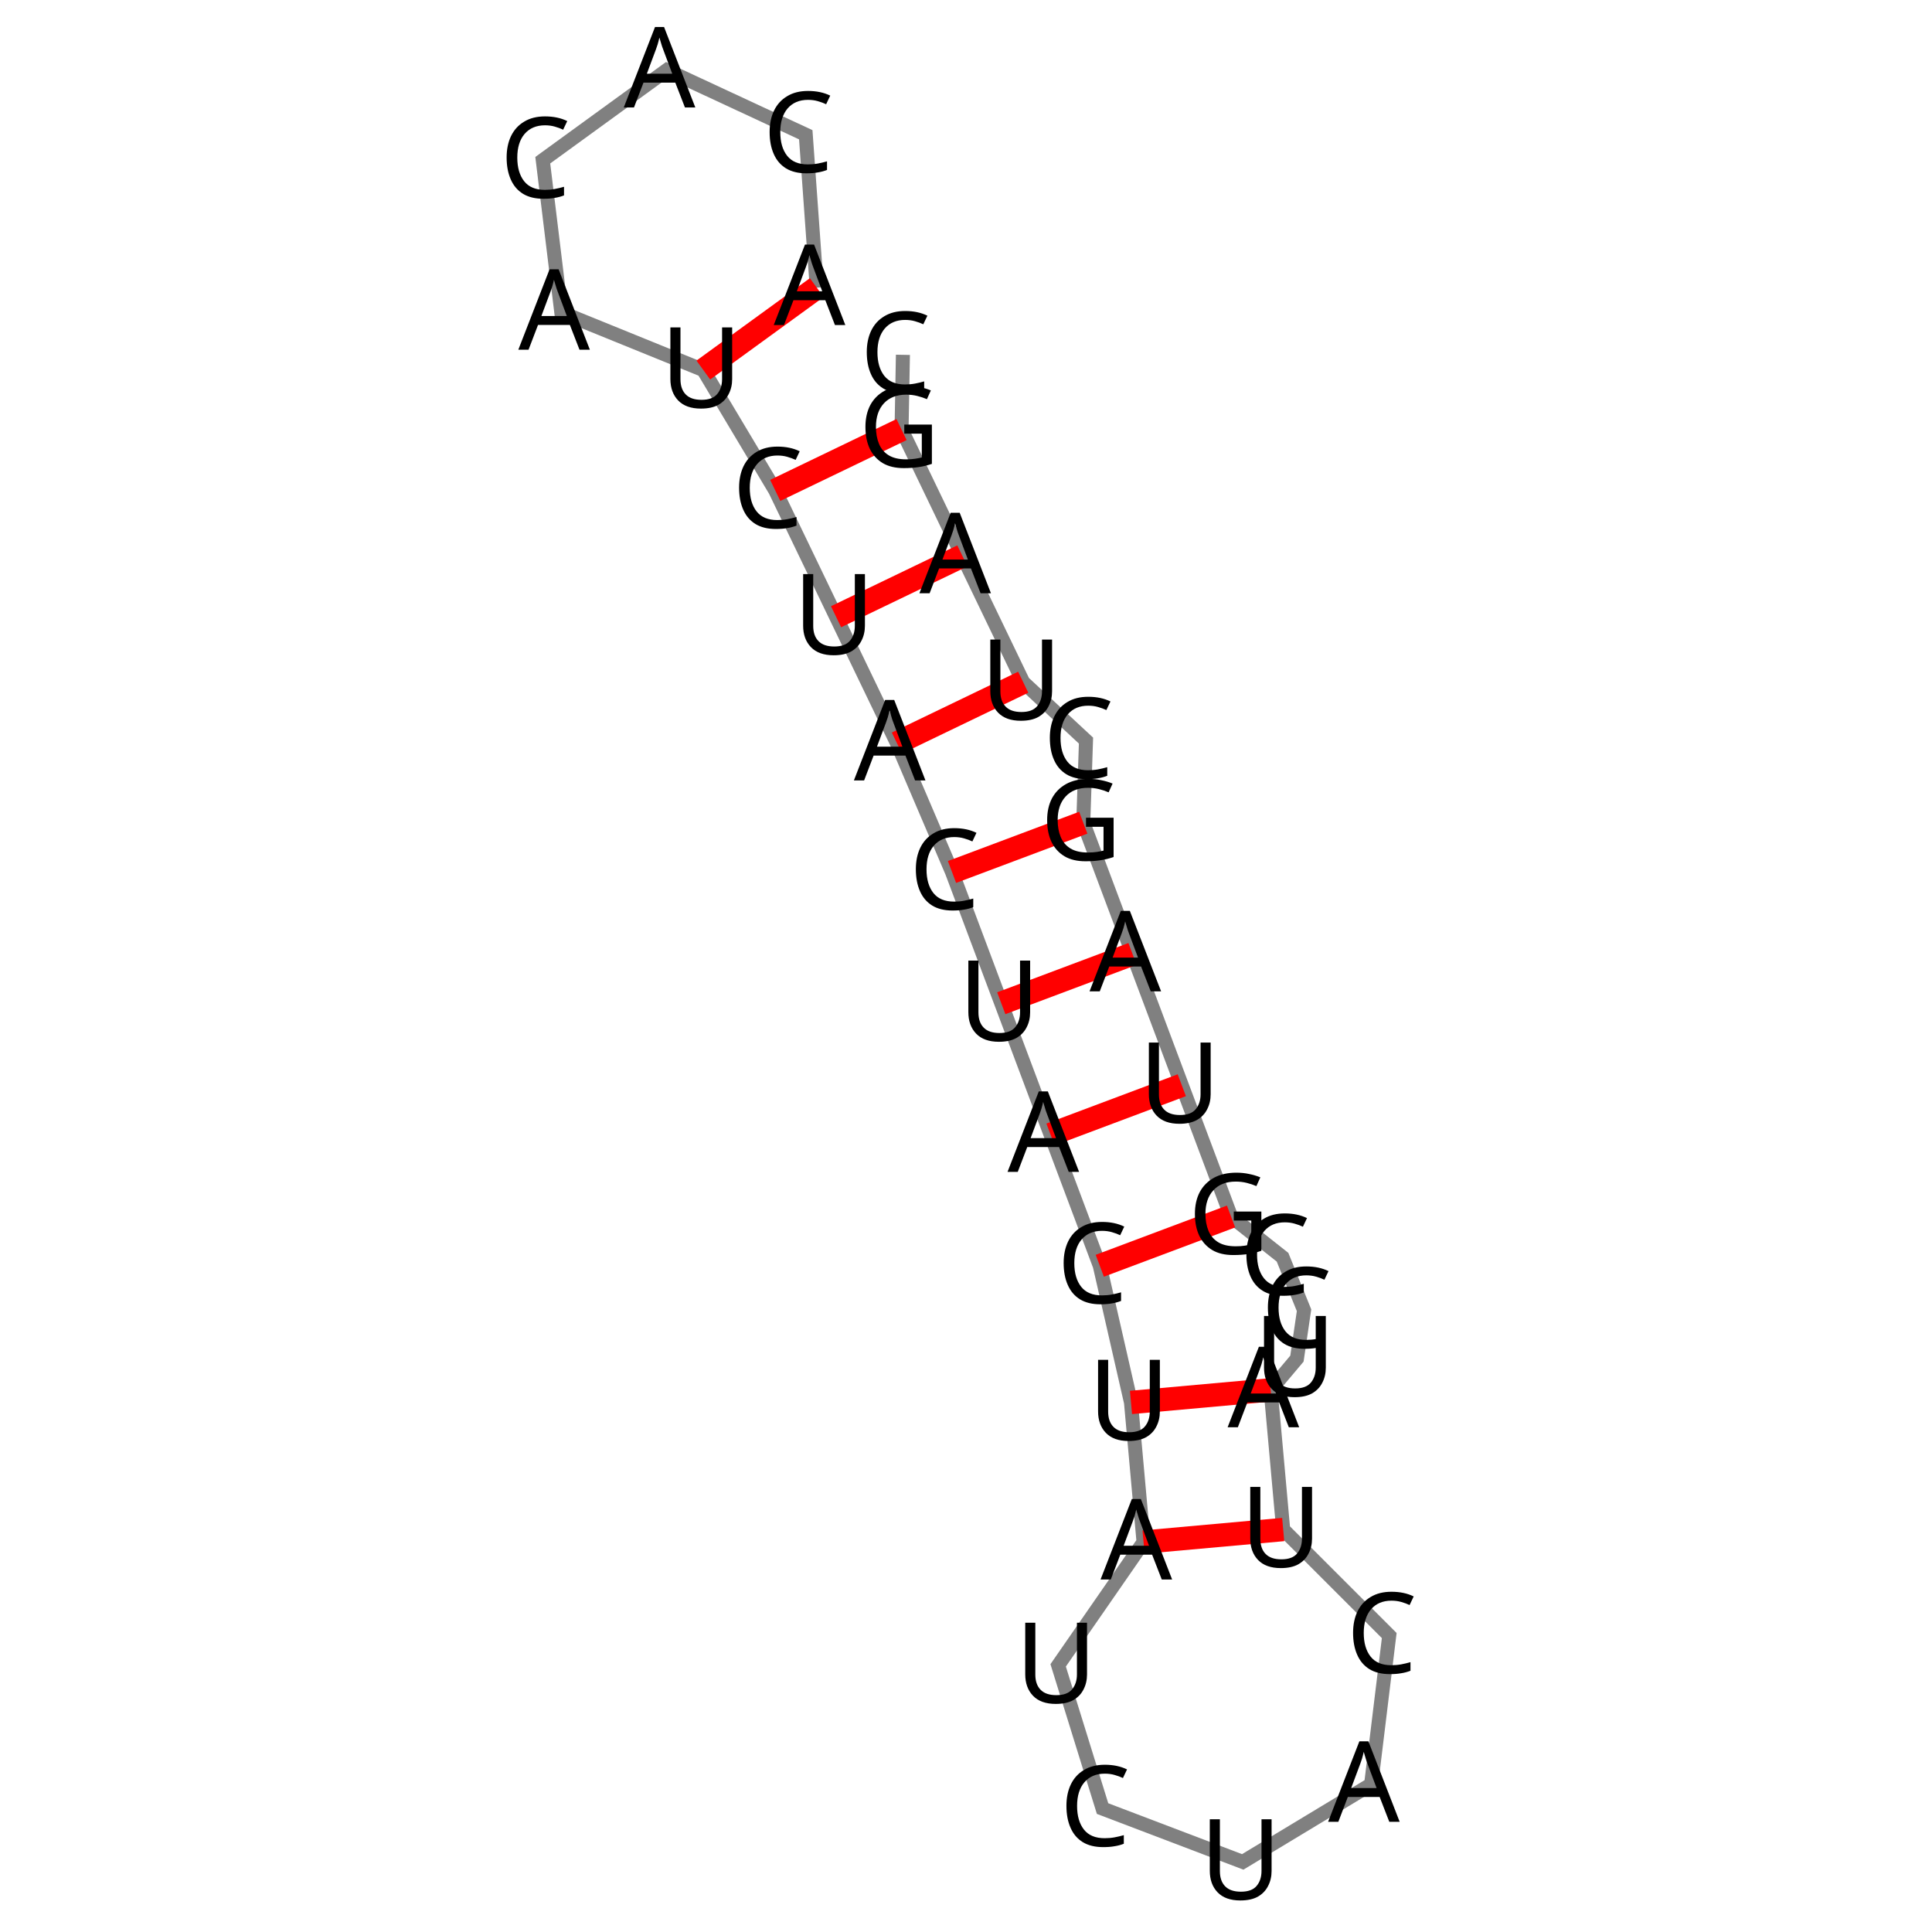
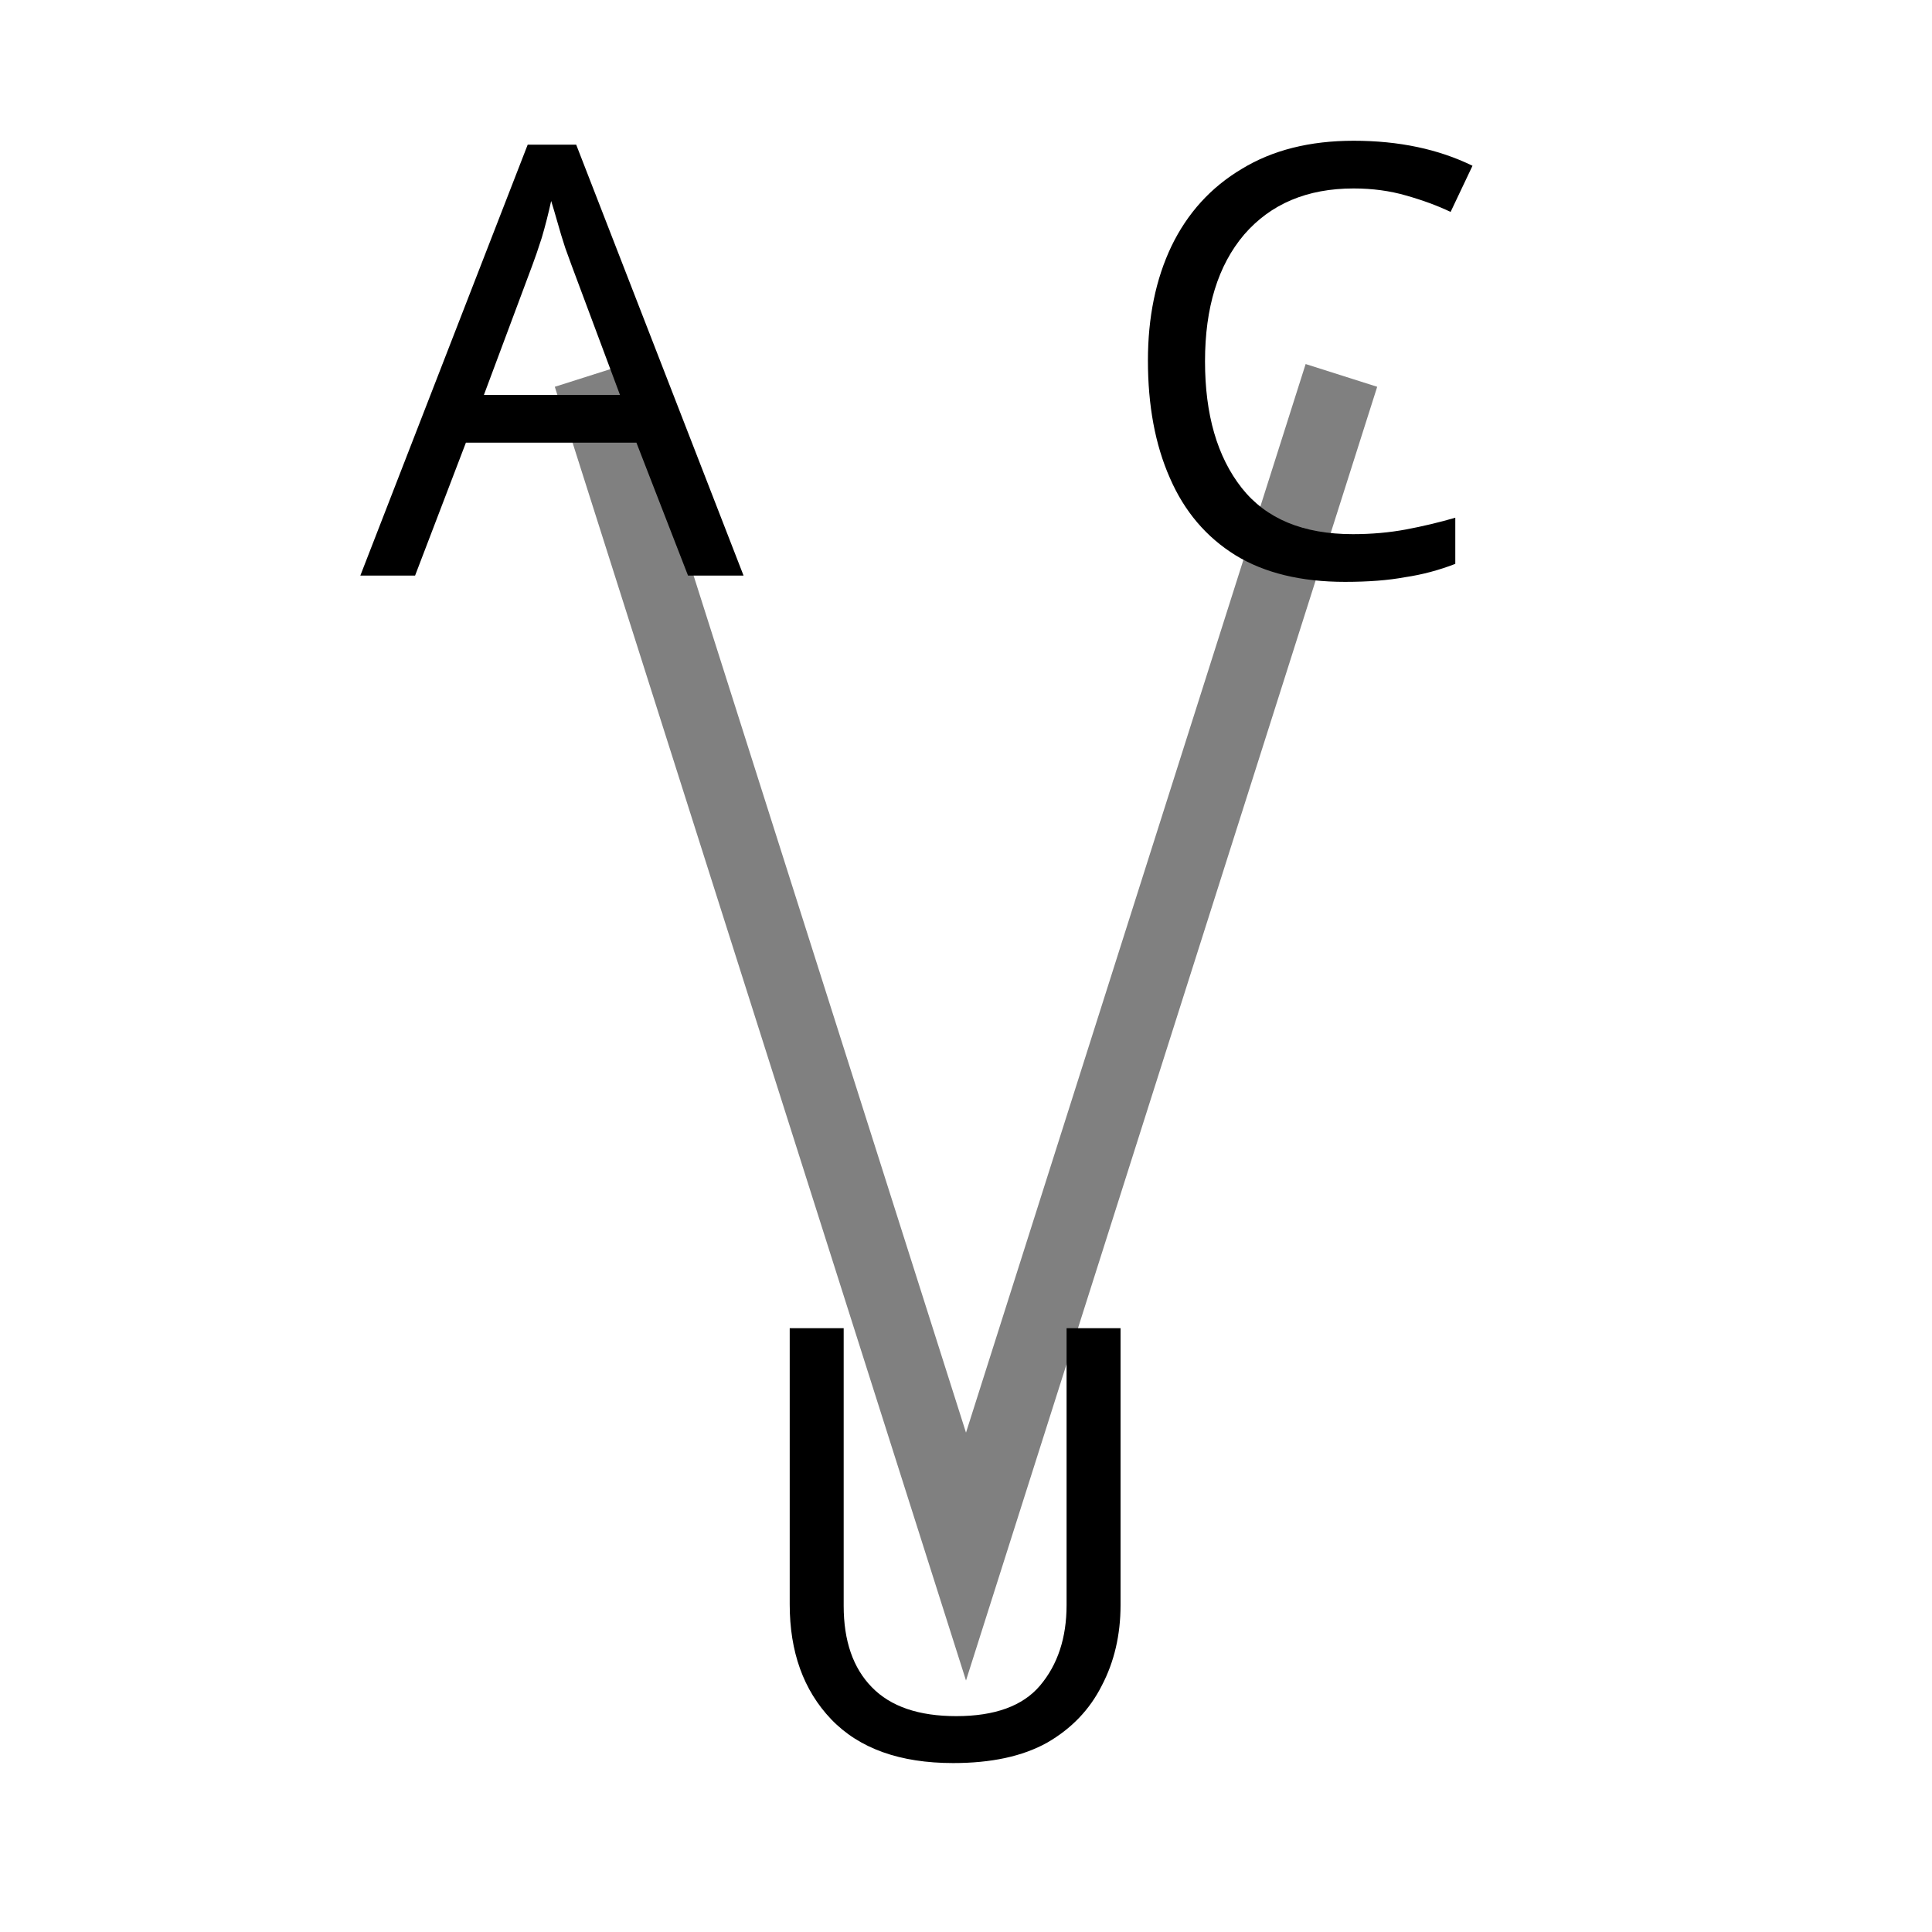
<svg xmlns="http://www.w3.org/2000/svg" height="452" width="452">
  <style type="text/css">
    
      .nucleotide {
        font-family: SansSerif;
      }
      .backbone {
        stroke: grey;
        fill:   none;
        stroke-width: 1.5;
      }
      .basepairs {
        stroke: red;
        fill:   none;
        stroke-width: 2.5;
      }
    
  </style>
  <rect style="stroke: white; fill: white" height="452" x="0" y="0" width="452" />
-   <g transform="scale(2.186765,2.186765) translate(6.380783,22.83932)">
-     <polyline class="backbone" id="outline" points="       81.000,7.934       79.825,-8.423       64.955,-15.339       51.688,-5.700       53.671,10.579       68.865,16.751       76.558,29.628       83.066,43.142       89.575,56.657       95.470,70.450       100.741,84.493       106.011,98.537       111.282,112.580       114.620,127.204       115.964,142.144       106.828,155.331       111.579,170.654       126.574,176.359       140.309,168.069       142.248,152.143       130.904,140.799       129.559,125.859       132.374,122.516       133.134,117.339       130.833,111.667       125.325,107.310       120.055,93.266       114.784,79.222       109.514,65.179       109.806,56.393       103.089,50.148       96.581,36.634       90.073,23.119       90.219,15.122     " />
+   <g transform="scale(11.71076,11.71076) translate(-80.70151,-61.40302)">
+     <polyline class="backbone" id="outline" points="       92.500,68.903       100.000,92.500       107.500,68.903     " />
    <g id="pairs">
-       <line class="basepairs" id="1,6" x1="81" y1="7.934" x2="68.865" y2="16.751" />
-       <line class="basepairs" id="7,33" x1="76.558" y1="29.628" x2="90.073" y2="23.119" />
-       <line class="basepairs" id="8,32" x1="83.066" y1="43.142" x2="96.581" y2="36.634" />
-       <line class="basepairs" id="9,31" x1="89.575" y1="56.657" x2="103.089" y2="50.148" />
-       <line class="basepairs" id="10,29" x1="95.47" y1="70.45" x2="109.514" y2="65.179" />
-       <line class="basepairs" id="11,28" x1="100.741" y1="84.493" x2="114.784" y2="79.222" />
-       <line class="basepairs" id="12,27" x1="106.011" y1="98.537" x2="120.055" y2="93.266" />
-       <line class="basepairs" id="13,26" x1="111.282" y1="112.58" x2="125.325" y2="107.31" />
-       <line class="basepairs" id="14,22" x1="114.62" y1="127.204" x2="129.559" y2="125.859" />
-       <line class="basepairs" id="15,21" x1="115.964" y1="142.144" x2="130.904" y2="140.799" />
    </g>
    <g transform="translate(-4.6, 4)" id="seq">
-       <text class="nucleotide" x="81.000" y="7.934">A</text>
-       <text class="nucleotide" x="79.825" y="-8.423">C</text>
-       <text class="nucleotide" x="64.955" y="-15.339">A</text>
-       <text class="nucleotide" x="51.688" y="-5.700">C</text>
-       <text class="nucleotide" x="53.671" y="10.579">A</text>
-       <text class="nucleotide" x="68.865" y="16.751">U</text>
-       <text class="nucleotide" x="76.558" y="29.628">C</text>
-       <text class="nucleotide" x="83.066" y="43.142">U</text>
-       <text class="nucleotide" x="89.575" y="56.657">A</text>
-       <text class="nucleotide" x="95.470" y="70.450">C</text>
-       <text class="nucleotide" x="100.741" y="84.493">U</text>
-       <text class="nucleotide" x="106.011" y="98.537">A</text>
-       <text class="nucleotide" x="111.282" y="112.580">C</text>
-       <text class="nucleotide" x="114.620" y="127.204">U</text>
-       <text class="nucleotide" x="115.964" y="142.144">A</text>
-       <text class="nucleotide" x="106.828" y="155.331">U</text>
-       <text class="nucleotide" x="111.579" y="170.654">C</text>
-       <text class="nucleotide" x="126.574" y="176.359">U</text>
-       <text class="nucleotide" x="140.309" y="168.069">A</text>
-       <text class="nucleotide" x="142.248" y="152.143">C</text>
-       <text class="nucleotide" x="130.904" y="140.799">U</text>
-       <text class="nucleotide" x="129.559" y="125.859">A</text>
-       <text class="nucleotide" x="132.374" y="122.516">U</text>
-       <text class="nucleotide" x="133.134" y="117.339">C</text>
-       <text class="nucleotide" x="130.833" y="111.667">C</text>
-       <text class="nucleotide" x="125.325" y="107.310">G</text>
-       <text class="nucleotide" x="120.055" y="93.266">U</text>
-       <text class="nucleotide" x="114.784" y="79.222">A</text>
-       <text class="nucleotide" x="109.514" y="65.179">G</text>
-       <text class="nucleotide" x="109.806" y="56.393">C</text>
-       <text class="nucleotide" x="103.089" y="50.148">U</text>
-       <text class="nucleotide" x="96.581" y="36.634">A</text>
-       <text class="nucleotide" x="90.073" y="23.119">G</text>
-       <text class="nucleotide" x="90.219" y="15.122">C</text>
+       <text class="nucleotide" x="92.500" y="68.903">A</text>
+       <text class="nucleotide" x="100.000" y="92.500">U</text>
+       <text class="nucleotide" x="107.500" y="68.903">C</text>
    </g>
  </g>
</svg>
